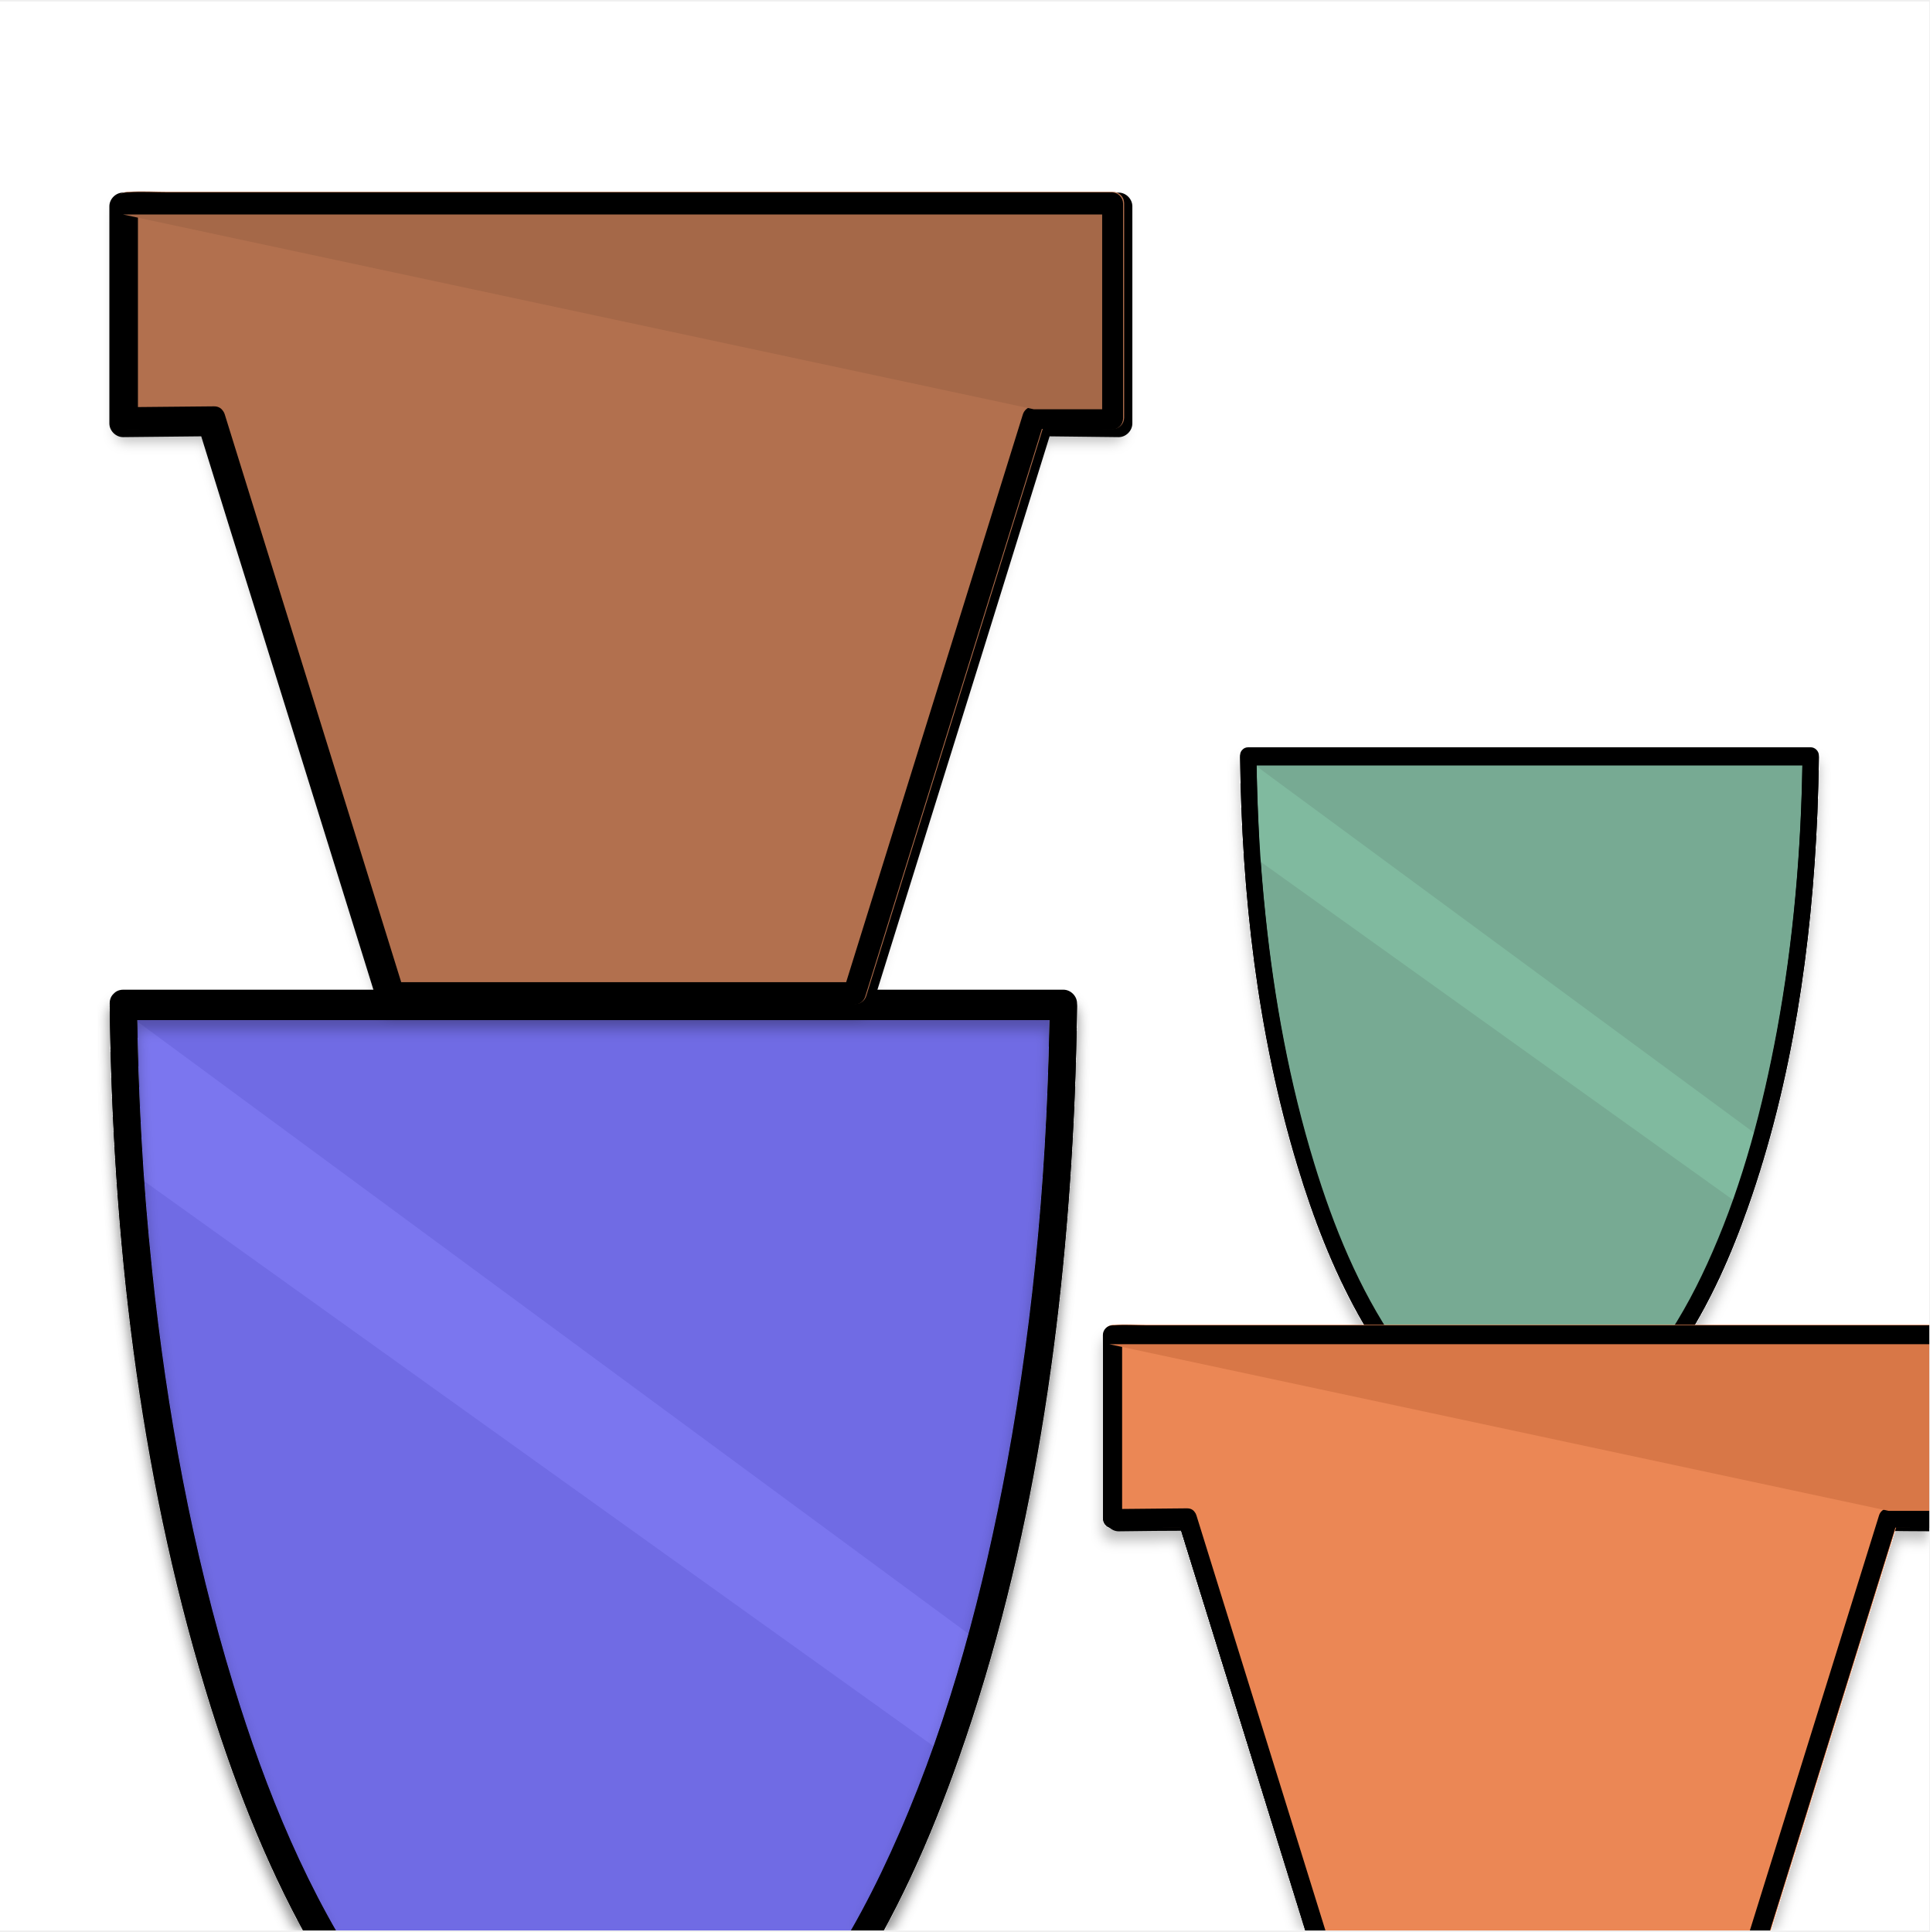
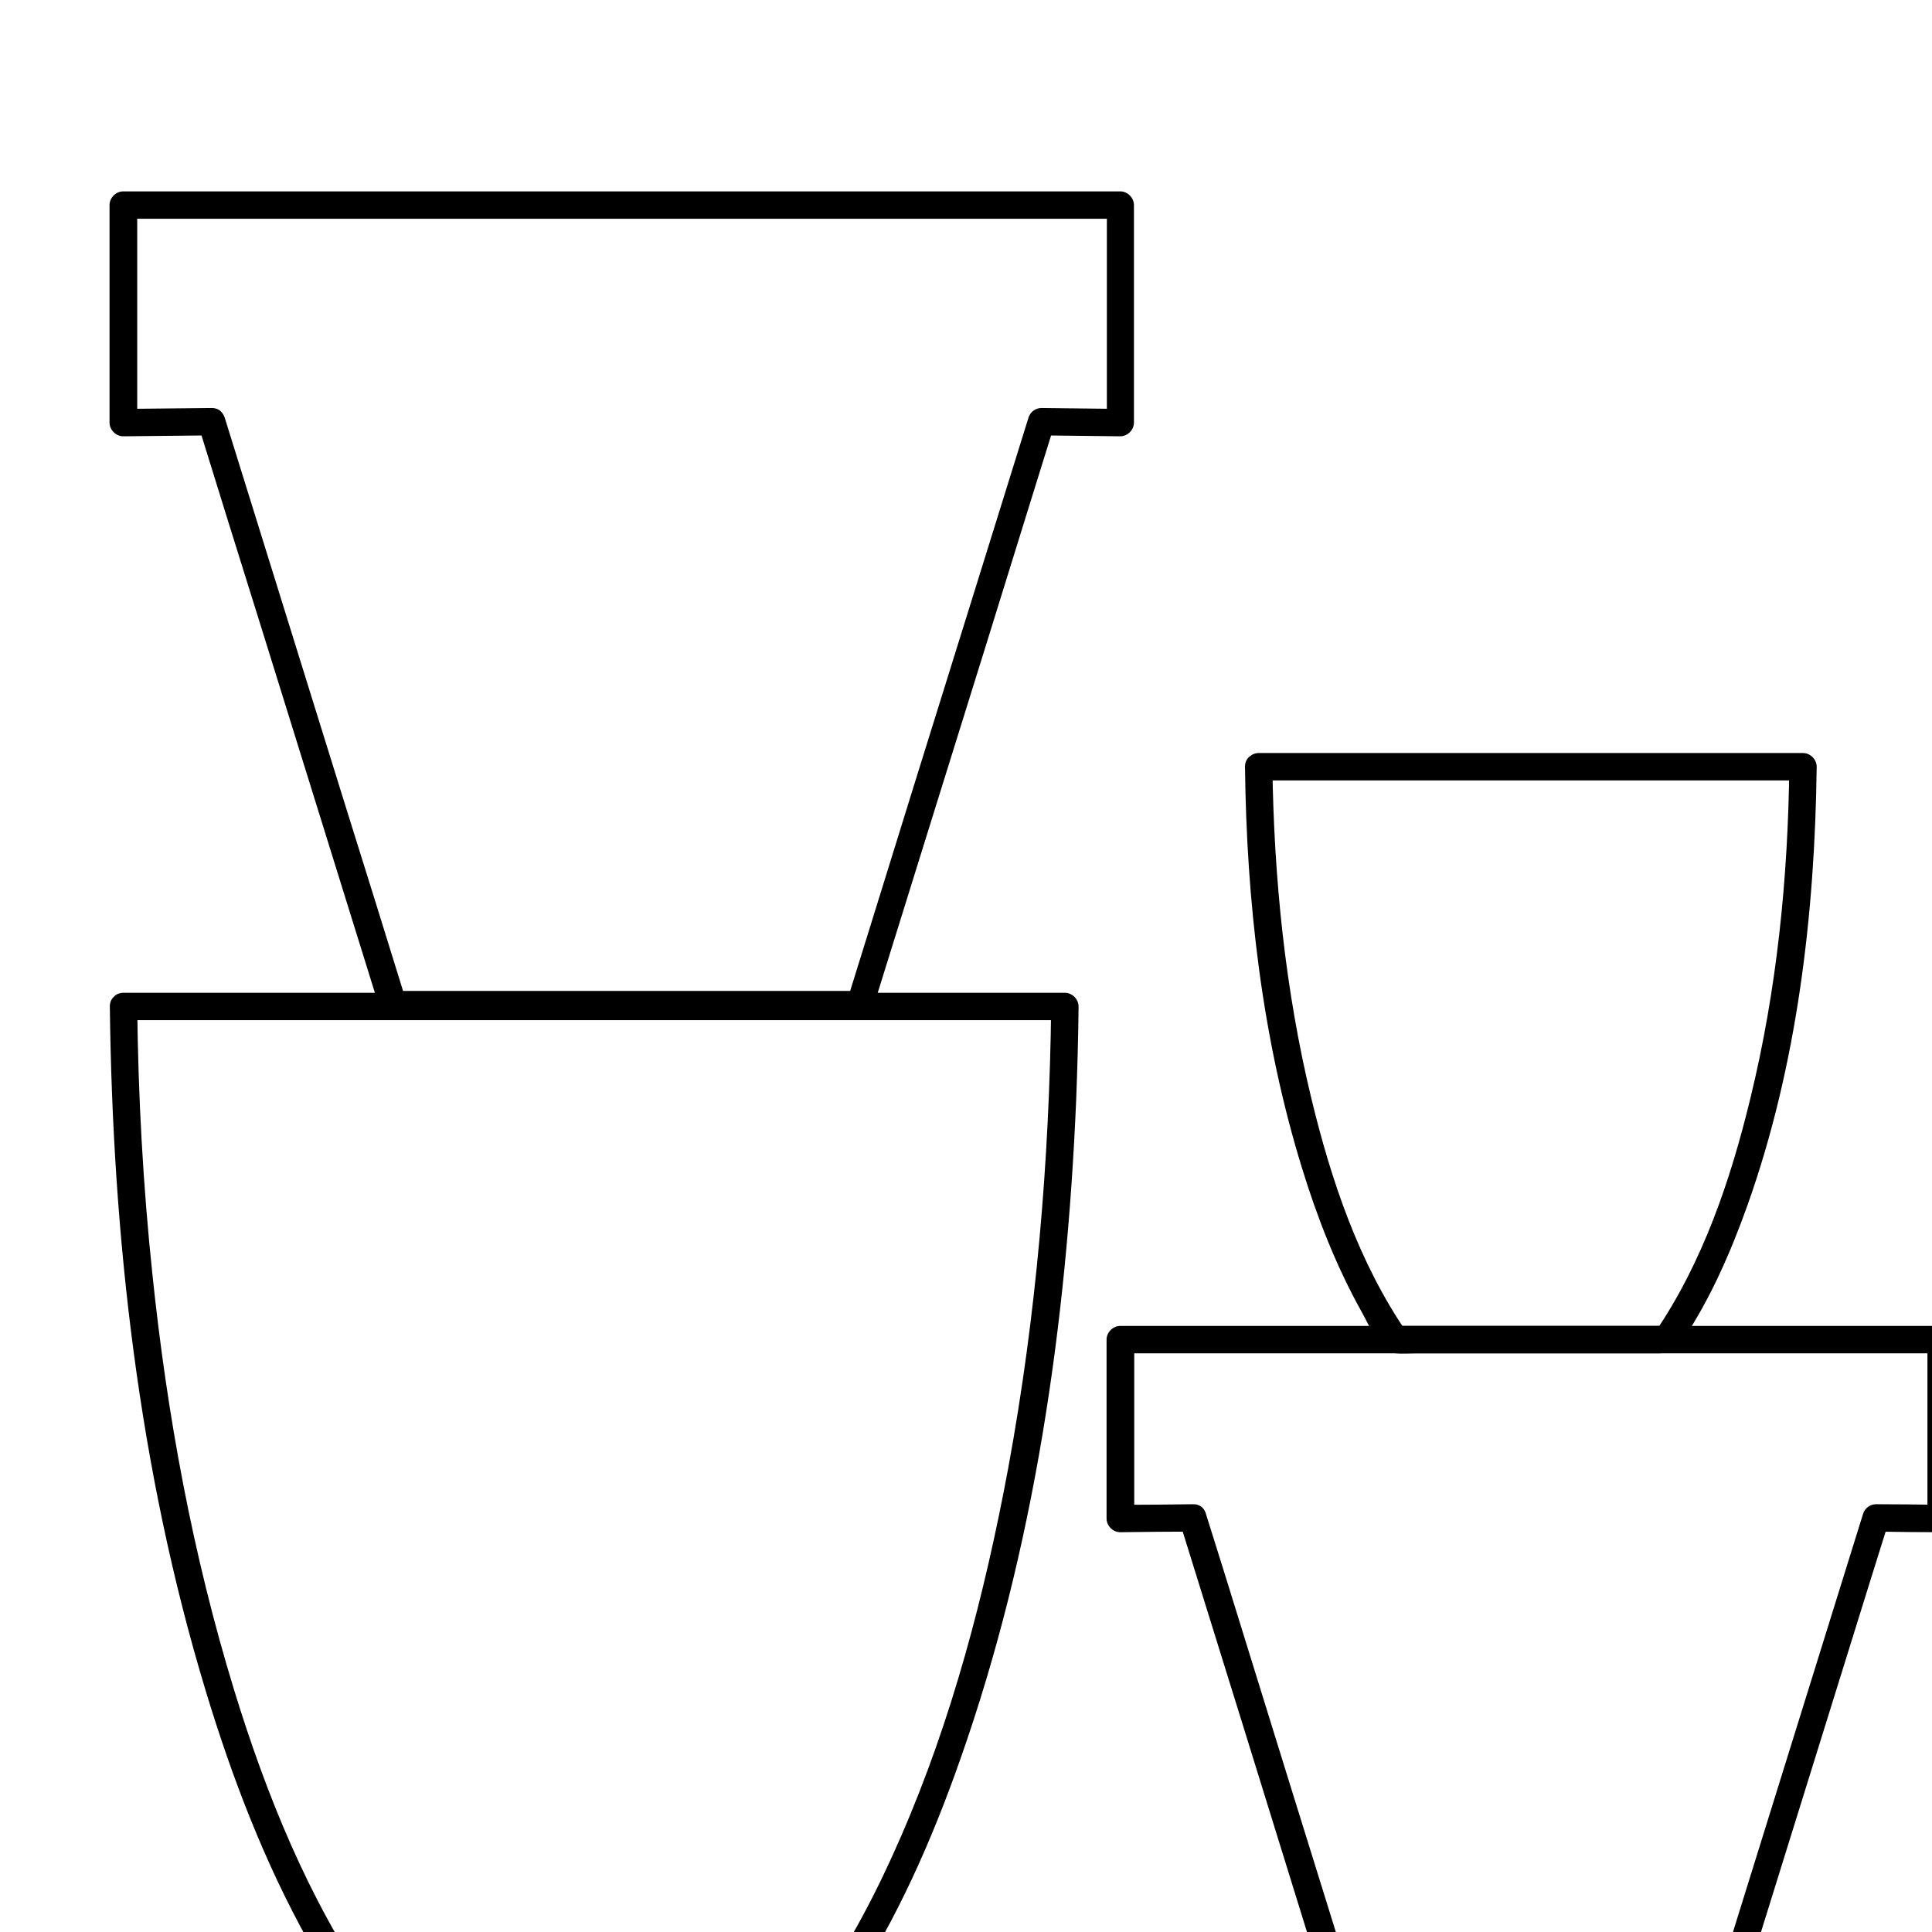
- <svg xmlns="http://www.w3.org/2000/svg" width="635" height="636" viewBox="0 0 635 636" fill="none">
-   <g clip-path="url(#clip0_1_450)">
-     <path d="M637.3 -2.5H-2V636.8H637.3V-2.5Z" fill="white" />
-     <mask id="mask0_1_450" style="mask-type:luminance" maskUnits="userSpaceOnUse" x="0" y="1" width="635" height="636">
-       <path d="M635 1.5H0V636.5H635V1.5Z" fill="white" />
-     </mask>
-     <g mask="url(#mask0_1_450)">
-       <path d="M409.2 252.5C409.7 296.8 414.8 341.8 427.9 384.3C432.9 400.6 439.2 416.7 447.5 431.6C449.9 435.8 453.4 444.7 458.7 445.3C460.9 445.5 463.3 445.3 465.5 445.3C488.4 445.3 511.3 445.3 534.2 445.3C537.9 445.3 541.7 445.3 545.4 445.3C549.1 445.3 550.9 444.2 553.2 440.8C562.3 427.1 568.9 411.9 574.4 396.5C590.7 350.6 596.5 301 597.1 252.5C597.1 250.1 595 248 592.6 248C572.4 248 552.3 248 532.1 248C500 248 467.9 248 435.8 248C428.5 248 421.1 248 413.8 248C408 248 408 257 413.8 257C434 257 454.1 257 474.3 257C506.4 257 538.5 257 570.6 257C577.9 257 585.3 257 592.6 257C591.1 255.5 589.6 254 588.1 252.5C587.7 289.1 584 325.9 575.3 361.5C568.8 388.4 559.6 415.5 543.9 438.5C545.2 437.8 546.5 437 547.8 436.3C521.7 436.3 495.7 436.3 469.6 436.3C465.9 436.3 462.2 436.3 458.5 436.3C459.8 437 461.1 437.8 462.4 438.5C446.6 415.5 437.5 388.4 431 361.5C422.4 325.9 418.7 289.1 418.2 252.5C418.2 246.7 409.2 246.7 409.2 252.5Z" fill="black" />
-     </g>
-     <mask id="mask1_1_450" style="mask-type:luminance" maskUnits="userSpaceOnUse" x="0" y="1" width="635" height="636">
-       <path d="M635 1.5H0V636.5H635V1.5Z" fill="white" />
-     </mask>
-     <g mask="url(#mask1_1_450)">
-       <path d="M392.2 494.9C384.2 495 376.3 495.1 368.3 495.1C369.8 496.6 371.3 498.1 372.8 499.6C372.8 480 372.8 460.4 372.8 440.8C371.3 442.3 369.8 443.8 368.3 445.3C398.7 445.3 429 445.3 459.4 445.3C507.8 445.3 556.2 445.3 604.6 445.3C615.7 445.3 626.8 445.3 638 445.3C636.5 443.8 635 442.3 633.5 440.8C633.5 460.4 633.5 480 633.5 499.6C635 498.1 636.5 496.6 638 495.1C630.9 495 623.7 494.9 616.6 494.9C614.6 494.9 612.8 496.3 612.3 498.2C598 544.2 583.7 590.1 569.4 636.1C567.3 642.7 565.3 649.3 563.2 655.9C564.6 654.8 566.1 653.7 567.5 652.6C530.6 652.6 493.8 652.6 456.9 652.6C451.6 652.6 446.4 652.6 441.1 652.6C442.5 653.7 444 654.8 445.4 655.9C431.1 609.9 416.8 564 402.6 518C400.5 511.4 398.5 504.8 396.4 498.2C394.7 492.7 386 495 387.7 500.6C402 546.6 416.3 592.5 430.5 638.5C432.6 645.1 434.6 651.7 436.7 658.3C437.3 660.2 439 661.6 441 661.6C477.9 661.6 514.7 661.6 551.6 661.6C556.9 661.6 562.1 661.6 567.4 661.6C569.4 661.6 571.1 660.2 571.7 658.3C586 612.3 600.3 566.4 614.6 520.4C616.7 513.8 618.7 507.2 620.8 500.6C619.4 501.7 617.9 502.8 616.5 503.9C623.6 504 630.8 504.1 637.9 504.1C640.3 504.1 642.4 502 642.4 499.6C642.4 480 642.4 460.4 642.4 440.8C642.4 438.4 640.3 436.3 637.9 436.3C607.5 436.3 577.2 436.3 546.8 436.3C498.4 436.3 450 436.3 401.6 436.3C390.5 436.3 379.4 436.3 368.2 436.3C365.8 436.3 363.7 438.4 363.7 440.8C363.7 460.4 363.7 480 363.7 499.6C363.7 502 365.8 504.1 368.2 504.1C376.2 504 384.1 503.9 392.1 503.9C398 503.9 398 494.9 392.2 494.9Z" fill="black" />
-     </g>
-     <mask id="mask2_1_450" style="mask-type:luminance" maskUnits="userSpaceOnUse" x="0" y="1" width="635" height="636">
-       <path d="M635 1.5H0V636.5H635V1.5Z" fill="white" />
-     </mask>
-     <g mask="url(#mask2_1_450)">
-       <path d="M69.6 134.6C59.9 134.7 50.2 134.8 40.6 134.9C42.1 136.4 43.6 137.9 45.1 139.4C45.1 115.6 45.1 91.8 45.1 67.9C43.6 69.4 42.1 70.9 40.6 72.4C77.5 72.4 114.5 72.4 151.4 72.4C210.2 72.4 269.1 72.4 327.9 72.4C341.4 72.4 354.9 72.4 368.3 72.4C366.8 70.9 365.3 69.4 363.8 67.9C363.8 91.7 363.8 115.5 363.8 139.4C365.3 137.9 366.8 136.4 368.3 134.9C359.6 134.8 351 134.7 342.3 134.6C340.3 134.6 338.5 136 338 137.9C331.3 159.5 324.5 181.2 317.8 202.8C307.1 237.1 296.4 271.4 285.8 305.7C283.3 313.6 280.9 321.6 278.4 329.5C279.8 328.4 281.3 327.3 282.7 326.2C237.9 326.2 193.1 326.2 148.3 326.2C141.9 326.2 135.5 326.2 129.2 326.2C130.6 327.3 132.1 328.4 133.5 329.5C126.8 307.9 120.1 286.2 113.3 264.6C102.6 230.3 92 196 81.3 161.7C78.8 153.8 76.4 145.8 73.9 137.9C72.2 132.4 63.5 134.7 65.2 140.3C71.9 161.9 78.6 183.6 85.4 205.2C96.1 239.5 106.7 273.8 117.4 308.1C119.9 316 122.3 324 124.8 331.9C125.4 333.8 127.1 335.2 129.1 335.2C173.9 335.2 218.7 335.2 263.5 335.2C269.9 335.2 276.3 335.2 282.6 335.2C284.6 335.2 286.3 333.8 286.9 331.9C293.6 310.3 300.4 288.6 307.1 267C317.8 232.7 328.5 198.4 339.1 164.1C341.6 156.2 344 148.2 346.5 140.3C345.1 141.4 343.6 142.5 342.2 143.6C350.9 143.7 359.5 143.8 368.2 143.9C370.6 143.9 372.7 141.8 372.7 139.4C372.7 115.6 372.7 91.8 372.7 67.9C372.7 65.5 370.6 63.4 368.2 63.4C331.3 63.4 294.3 63.4 257.4 63.4C198.6 63.4 139.7 63.4 80.9 63.4C67.4 63.4 53.9 63.4 40.5 63.4C38.1 63.4 36 65.5 36 67.9C36 91.7 36 115.5 36 139.4C36 141.8 38.1 143.9 40.5 143.9C50.2 143.8 59.9 143.7 69.5 143.6C75.4 143.6 75.4 134.6 69.6 134.6Z" fill="black" />
-     </g>
-     <mask id="mask3_1_450" style="mask-type:luminance" maskUnits="userSpaceOnUse" x="0" y="1" width="635" height="636">
-       <path d="M635 1.5H0V636.5H635V1.5Z" fill="white" />
-     </mask>
-     <g mask="url(#mask3_1_450)">
-       <g filter="url(#filter0_d_1_450)">
-         <path d="M36.1 331.3C37 407 45.6 483.6 67.6 556.2C76.2 584.6 86.9 612.6 101.4 638.6C104.5 644.1 107.7 649.5 111.2 654.8C113.2 657.9 114.7 661.3 118.7 661.6C122.7 661.9 126.9 661.6 130.9 661.6C170.2 661.6 209.5 661.6 248.8 661.6C255.2 661.6 261.6 661.6 267.9 661.6C269.3 661.6 270.7 661.7 272 661.6C275.9 661.2 277.4 657.9 279.4 654.8C294.8 631.3 306.3 605.3 315.6 578.8C340 509.6 350.6 435.4 353.7 362.3C354.1 352 354.4 341.6 354.5 331.3C354.5 328.9 352.4 326.8 350 326.8C315 326.8 279.9 326.8 244.9 326.8C189.5 326.8 134.1 326.8 78.7 326.8C66 326.8 53.3 326.8 40.6 326.8C34.8 326.8 34.8 335.8 40.6 335.8C42.119 335.8 43.638 335.8 45.158 335.8C78.647 335.8 112.219 335.8 145.7 335.8C201.1 335.8 256.5 335.8 311.9 335.8C323.079 335.8 334.258 335.8 345.437 335.8C346.958 335.8 348.479 335.8 350 335.8C348.5 334.3 347 332.8 345.5 331.3C345.482 332.8 345.461 334.3 345.437 335.8C344.642 385.099 340.328 434.376 331.4 482.9C323.7 524.3 312.9 565.7 296 604.4C288.754 621.086 280.325 637.408 270.108 652.5C269.61 653.236 269.107 653.97 268.6 654.7C269.9 654 271.2 653.2 272.5 652.5C271.703 652.5 270.906 652.5 270.108 652.5C225.806 652.5 181.503 652.5 137.2 652.5C131.604 652.5 126.084 652.5 120.507 652.5C119.706 652.5 118.904 652.5 118.1 652.5C119.4 653.2 120.7 654 122 654.7C121.498 653.969 121 653.236 120.507 652.5C100.725 623.029 87.242 589.557 76.9 555.8C63.3 511.4 54.9 465.5 50.1 419.4C47.162 391.628 45.571 363.676 45.158 335.8C45.135 334.266 45.116 332.733 45.1 331.2C45.1 325.5 36.1 325.5 36.1 331.3Z" fill="black" />
-         <path d="M145.7 335.8H45.158C45.571 363.676 47.162 391.628 50.1 419.4C54.9 465.5 63.3 511.4 76.9 555.8C87.242 589.557 100.725 623.029 120.507 652.5H137.2H270.108C280.325 637.408 288.754 621.086 296 604.4C312.9 565.7 323.7 524.3 331.4 482.9C340.328 434.376 344.642 385.099 345.437 335.8H311.9H145.7Z" fill="#706BE4" />
-       </g>
-       <path d="M45.5 336.5L319 538L313 558L307.5 575L47 388.5L45.5 336.5Z" fill="#7B76EF" />
-       <g filter="url(#filter1_d_1_450)">
-         <path d="M36.1 330.3C37 406 45.6 482.6 67.6 555.2C76.2 583.6 86.9 611.6 101.4 637.6C104.5 643.1 107.7 648.5 111.2 653.8C113.2 656.9 114.7 660.3 118.7 660.6C122.7 660.9 126.9 660.6 130.9 660.6C170.2 660.6 209.5 660.6 248.8 660.6C255.2 660.6 261.6 660.6 267.9 660.6C269.3 660.6 270.7 660.7 272 660.6C275.9 660.2 277.4 656.9 279.4 653.8C294.8 630.3 306.3 604.3 315.6 577.8C340 508.6 350.6 434.4 353.7 361.3C354.1 351 354.4 340.6 354.5 330.3C354.5 327.9 352.4 325.8 350 325.8C315 325.8 279.9 325.8 244.9 325.8C189.5 325.8 134.1 325.8 78.7 325.8C66 325.8 53.3 325.8 40.6 325.8C34.8 325.8 34.8 334.8 40.6 334.8C75.6 334.8 110.7 334.8 145.7 334.8C201.1 334.8 256.5 334.8 311.9 334.8C324.6 334.8 337.3 334.8 350 334.8C348.5 333.3 347 331.8 345.5 330.3C344.9 381.1 340.6 431.9 331.4 481.9C323.7 523.3 312.9 564.7 296 603.4C288.4 620.9 279.5 638 268.6 653.7C269.9 653 271.2 652.2 272.5 651.5C227.4 651.5 182.3 651.5 137.2 651.5C130.8 651.5 124.5 651.5 118.1 651.5C119.4 652.2 120.7 653 122 653.7C101.4 623.7 87.5 589.4 76.9 554.8C63.3 510.4 54.9 464.5 50.1 418.4C47 389.1 45.4 359.6 45.1 330.2C45.1 324.5 36.1 324.5 36.1 330.3Z" fill="black" />
+ <svg xmlns="http://www.w3.org/2000/svg" xmlns:xlink="http://www.w3.org/1999/xlink" version="1.1" id="Layer_1" x="0px" y="0px" viewBox="0 0 635 635" style="enable-background:new 0 0 635 635;" xml:space="preserve">
+   <style type="text/css">
+ 	.st0{fill:#FFFFFF;}
+ 	.st1{clip-path:url(#SVGID_2_);}
+ 	.st2{clip-path:url(#SVGID_4_);}
+ 	.st3{clip-path:url(#SVGID_6_);}
+ 	.st4{clip-path:url(#SVGID_8_);}
+ </style>
+   <rect x="-2" y="-3" class="st0" width="639.3" height="639.3" />
+   <g>
+     <g>
+       <defs>
+         <rect id="SVGID_1_" x="0" y="1" width="635" height="635" />
+       </defs>
+       <clipPath id="SVGID_2_">
+         <use xlink:href="#SVGID_1_" style="overflow:visible;" />
+       </clipPath>
+       <g class="st1">
+         <g>
+           <g>
+             <path d="M409.2,252c0.5,44.3,5.6,89.3,18.7,131.8c5,16.3,11.3,32.4,19.6,47.3c2.4,4.2,5.9,13.1,11.2,13.7c2.2,0.2,4.6,0,6.8,0       c22.9,0,45.8,0,68.7,0c3.7,0,7.5,0,11.2,0s5.5-1.1,7.8-4.5c9.1-13.7,15.7-28.9,21.2-44.3c16.3-45.9,22.1-95.5,22.7-144       c0-2.4-2.1-4.5-4.5-4.5c-20.2,0-40.3,0-60.5,0c-32.1,0-64.2,0-96.3,0c-7.3,0-14.7,0-22,0c-5.8,0-5.8,9,0,9       c20.2,0,40.3,0,60.5,0c32.1,0,64.2,0,96.3,0c7.3,0,14.7,0,22,0c-1.5-1.5-3-3-4.5-4.5c-0.4,36.6-4.1,73.4-12.8,109       c-6.5,26.9-15.7,54-31.4,77c1.3-0.7,2.6-1.5,3.9-2.2c-26.1,0-52.1,0-78.2,0c-3.7,0-7.4,0-11.1,0c1.3,0.7,2.6,1.5,3.9,2.2       c-15.8-23-24.9-50.1-31.4-77c-8.6-35.6-12.3-72.4-12.8-109C418.2,246.2,409.2,246.2,409.2,252z" />
+           </g>
+         </g>
      </g>
    </g>
-     <g filter="url(#filter2_d_1_450)">
-       <path d="M70.764 133.565L42.045 133.836L45.745 137.536L336.792 147.887L340.557 133.565L42.045 70.528H353.071C357.026 70.528 361.803 71.259 365.716 70.528C365.908 70.511 366.1 70.511 366.292 70.528L362.592 66.828V137.536L366.292 133.836L340.557 133.565C339.751 133.578 337.631 133.125 336.989 133.613C336.347 134.101 337.217 135.504 336.989 136.278H158.862L209.838 298.348L278.005 325.842L281.574 323.121H129.682L133.242 325.842H278.005L81.65 159.809L164.617 323.121L305.162 138.235C303.748 133.705 65.773 133.647 67.196 138.21L87.183 202.563L118.788 304.235L126.114 327.799C126.342 328.572 126.811 329.253 127.453 329.741C128.095 330.229 128.876 330.499 129.682 330.512H281.574C282.38 330.499 283.161 330.229 283.803 329.741C284.445 329.253 284.914 328.572 285.142 327.799L305.162 263.471L336.792 161.799L344.126 138.235L340.566 140.965L366.3 141.236C367.277 141.221 368.209 140.826 368.9 140.136C369.591 139.445 369.985 138.513 370 137.536V66.828C369.985 65.851 369.591 64.919 368.9 64.228C368.209 63.537 367.277 63.143 366.3 63.128H55.266C51.089 63.128 46.789 62.84 42.621 63.128C42.431 63.128 42.234 63.128 42.045 63.128C41.068 63.143 40.136 63.537 39.445 64.228C38.755 64.919 38.36 65.851 38.345 66.828V137.536C38.36 138.513 38.755 139.445 39.445 140.136C40.136 140.826 41.068 141.221 42.045 141.236L70.764 140.965C75.516 140.899 75.533 133.499 70.764 133.565Z" fill="#B2704E" />
-       <path d="M70.419 133.767L41.7 134.038L45.4 137.738V67.03L41.7 70.73H352.726C356.681 70.73 361.458 71.461 365.371 70.73C365.563 70.713 365.755 70.713 365.947 70.73L362.247 67.03V137.738L365.947 134.038L340.212 133.767C339.406 133.779 338.625 134.05 337.983 134.538C337.341 135.026 336.872 135.706 336.644 136.48L316.632 200.808L284.994 302.48L277.66 326.044L281.228 323.322H129.337L132.897 326.044L112.91 261.716L81.305 160.011L73.987 136.447C72.573 131.917 65.428 133.849 66.851 138.412L86.838 202.765L118.443 304.437L125.769 328.001C125.997 328.774 126.466 329.455 127.108 329.943C127.75 330.431 128.531 330.701 129.337 330.714H281.228C282.035 330.701 282.816 330.431 283.458 329.943C284.1 329.455 284.569 328.774 284.797 328.001L304.817 263.673L336.447 162.001L343.78 138.437L340.22 141.166L365.955 141.438C366.932 141.423 367.864 141.028 368.555 140.338C369.245 139.647 369.64 138.715 369.655 137.738V67.03C369.64 66.053 369.245 65.121 368.555 64.43C367.864 63.739 366.932 63.345 365.955 63.33H54.921C50.744 63.33 46.444 63.042 42.275 63.33C42.086 63.33 41.889 63.33 41.7 63.33C40.723 63.345 39.791 63.739 39.1 64.43C38.409 65.121 38.015 66.053 38 67.03V137.738C38.015 138.715 38.409 139.647 39.1 140.338C39.791 141.028 40.723 141.423 41.7 141.438L70.419 141.166C75.171 141.101 75.188 133.701 70.419 133.767Z" fill="black" />
-       <path d="M362.765 134.732V70.602H40.467L340.279 134.732H362.765Z" fill="#A56848" />
+     <g>
+       <defs>
+         <rect id="SVGID_3_" x="0" y="1" width="635" height="635" />
+       </defs>
+       <clipPath id="SVGID_4_">
+         <use xlink:href="#SVGID_3_" style="overflow:visible;" />
+       </clipPath>
+       <g class="st2">
+         <g>
+           <path d="M392.2,494.4c-8,0.1-15.9,0.2-23.9,0.2c1.5,1.5,3,3,4.5,4.5c0-19.6,0-39.2,0-58.8c-1.5,1.5-3,3-4.5,4.5      c30.4,0,60.7,0,91.1,0c48.4,0,96.8,0,145.2,0c11.1,0,22.2,0,33.4,0c-1.5-1.5-3-3-4.5-4.5c0,19.6,0,39.2,0,58.8      c1.5-1.5,3-3,4.5-4.5c-7.1-0.1-14.3-0.2-21.4-0.2c-2,0-3.8,1.4-4.3,3.3c-14.3,46-28.6,91.9-42.9,137.9      c-2.1,6.6-4.1,13.2-6.2,19.8c1.4-1.1,2.9-2.2,4.3-3.3c-36.9,0-73.7,0-110.6,0c-5.3,0-10.5,0-15.8,0c1.4,1.1,2.9,2.2,4.3,3.3      c-14.3-46-28.6-91.9-42.8-137.9c-2.1-6.6-4.1-13.2-6.2-19.8c-1.7-5.5-10.4-3.2-8.7,2.4c14.3,46,28.6,91.9,42.8,137.9      c2.1,6.6,4.1,13.2,6.2,19.8c0.6,1.9,2.3,3.3,4.3,3.3c36.9,0,73.7,0,110.6,0c5.3,0,10.5,0,15.8,0c2,0,3.7-1.4,4.3-3.3      c14.3-46,28.6-91.9,42.9-137.9c2.1-6.6,4.1-13.2,6.2-19.8c-1.4,1.1-2.9,2.2-4.3,3.3c7.1,0.1,14.3,0.2,21.4,0.2      c2.4,0,4.5-2.1,4.5-4.5c0-19.6,0-39.2,0-58.8c0-2.4-2.1-4.5-4.5-4.5c-30.4,0-60.7,0-91.1,0c-48.4,0-96.8,0-145.2,0      c-11.1,0-22.2,0-33.4,0c-2.4,0-4.5,2.1-4.5,4.5c0,19.6,0,39.2,0,58.8c0,2.4,2.1,4.5,4.5,4.5c8-0.1,15.9-0.2,23.9-0.2      C398,503.4,398,494.4,392.2,494.4z" />
+         </g>
+       </g>
    </g>
-     <g filter="url(#filter3_d_1_450)">
-       <path d="M408.157 249.291C408.695 294.585 413.841 340.417 427.004 383.856C432.15 400.849 438.552 417.602 447.228 433.159C449.083 436.449 450.997 439.68 453.091 442.852C454.288 444.706 455.186 446.741 457.579 446.92C459.972 447.1 462.485 446.92 464.879 446.92C488.393 446.92 511.908 446.92 535.422 446.92C539.251 446.92 543.081 446.92 546.85 446.92C547.688 446.92 548.526 446.98 549.303 446.92C551.637 446.681 552.534 444.706 553.731 442.852C562.945 428.791 569.826 413.234 575.391 397.378C589.99 355.974 596.332 311.577 598.187 267.839C598.427 261.676 598.606 255.454 598.666 249.291C598.666 247.855 597.409 246.598 595.973 246.598C575.032 246.598 554.03 246.598 533.089 246.598C499.941 246.598 466.793 246.598 433.646 246.598C426.047 246.598 418.448 246.598 410.849 246.598C407.379 246.598 407.379 251.983 410.849 251.983C411.758 251.983 412.667 251.983 413.576 251.983C433.614 251.983 453.701 251.983 473.734 251.983C506.882 251.983 540.029 251.983 573.177 251.983C579.866 251.983 586.554 251.983 593.243 251.983C594.153 251.983 595.063 251.983 595.973 251.983C595.076 251.086 594.178 250.188 593.281 249.291C593.27 250.188 593.258 251.086 593.243 251.983C592.767 281.481 590.186 310.965 584.844 339.998C580.237 364.769 573.775 389.54 563.663 412.696C559.328 422.679 554.285 432.445 548.171 441.475C547.873 441.916 547.572 442.355 547.269 442.792C548.047 442.373 548.825 441.894 549.603 441.475C549.126 441.475 548.648 441.475 548.171 441.475C521.664 441.475 495.156 441.475 468.648 441.475C465.3 441.475 461.997 441.475 458.66 441.475C458.181 441.475 457.701 441.475 457.22 441.475C457.998 441.894 458.776 442.373 459.553 442.792C459.253 442.354 458.955 441.916 458.66 441.475C446.824 423.842 438.756 403.815 432.569 383.617C424.431 357.051 419.405 329.587 416.533 302.004C414.775 285.387 413.823 268.662 413.576 251.983C413.562 251.066 413.551 250.148 413.542 249.231C413.542 245.821 408.157 245.82 408.157 249.291Z" fill="black" />
-       <path d="M473.734 251.983H413.576C413.823 268.662 414.775 285.387 416.533 302.004C419.405 329.587 424.431 357.051 432.569 383.617C438.756 403.815 446.824 423.842 458.66 441.475H468.648H548.171C554.285 432.445 559.328 422.679 563.663 412.696C573.775 389.54 580.237 364.769 584.844 339.998C590.186 310.965 592.767 281.481 593.243 251.983H573.177H473.734Z" fill="#77AA93" />
-       <path d="M413.781 252.402L577.425 372.966L573.835 384.933L570.544 395.105L414.678 283.515L413.781 252.402Z" fill="#80BA9F" />
-       <path d="M408.157 248.692C408.695 293.986 413.841 339.819 427.004 383.258C432.15 400.25 438.552 417.004 447.228 432.56C449.083 435.851 450.997 439.082 453.091 442.253C454.288 444.108 455.186 446.142 457.579 446.322C459.972 446.501 462.485 446.322 464.879 446.322C488.393 446.322 511.908 446.322 535.422 446.322C539.251 446.322 543.081 446.322 546.85 446.322C547.688 446.322 548.526 446.382 549.303 446.322C551.637 446.083 552.534 444.108 553.731 442.253C562.945 428.192 569.826 412.636 575.391 396.78C589.99 355.375 596.332 310.979 598.187 267.241C598.427 261.078 598.606 254.855 598.666 248.692C598.666 247.256 597.409 246 595.973 246C575.032 246 554.03 246 533.089 246C499.941 246 466.793 246 433.646 246C426.047 246 418.448 246 410.849 246C407.379 246 407.379 251.385 410.849 251.385C431.791 251.385 452.792 251.385 473.734 251.385C506.882 251.385 540.029 251.385 573.177 251.385C580.776 251.385 588.375 251.385 595.973 251.385C595.076 250.487 594.178 249.59 593.281 248.692C592.922 279.088 590.349 309.483 584.844 339.4C580.237 364.171 573.775 388.942 563.663 412.097C559.116 422.568 553.791 432.8 547.269 442.193C548.047 441.775 548.825 441.296 549.603 440.877C522.618 440.877 495.633 440.877 468.648 440.877C464.819 440.877 461.049 440.877 457.22 440.877C457.998 441.296 458.776 441.775 459.553 442.193C447.228 424.243 438.911 403.721 432.569 383.018C424.431 356.452 419.405 328.989 416.533 301.406C414.678 283.874 413.721 266.224 413.542 248.633C413.542 245.222 408.157 245.222 408.157 248.692Z" fill="black" />
+     <g>
+       <defs>
+         <rect id="SVGID_5_" x="0" y="1" width="635" height="635" />
+       </defs>
+       <clipPath id="SVGID_6_">
+         <use xlink:href="#SVGID_5_" style="overflow:visible;" />
+       </clipPath>
+       <g class="st3">
+         <g>
+           <path d="M69.6,134.1c-9.7,0.1-19.4,0.2-29,0.3c1.5,1.5,3,3,4.5,4.5c0-23.8,0-47.6,0-71.5c-1.5,1.5-3,3-4.5,4.5      c36.9,0,73.9,0,110.8,0c58.8,0,117.7,0,176.5,0c13.5,0,27,0,40.4,0c-1.5-1.5-3-3-4.5-4.5c0,23.8,0,47.6,0,71.5      c1.5-1.5,3-3,4.5-4.5c-8.7-0.1-17.3-0.2-26-0.3c-2,0-3.8,1.4-4.3,3.3c-6.7,21.6-13.5,43.3-20.2,64.9      c-10.7,34.3-21.4,68.6-32,102.9c-2.5,7.9-4.9,15.9-7.4,23.8c1.4-1.1,2.9-2.2,4.3-3.3c-44.8,0-89.6,0-134.4,0      c-6.4,0-12.8,0-19.1,0c1.4,1.1,2.9,2.2,4.3,3.3c-6.7-21.6-13.4-43.3-20.2-64.9c-10.7-34.3-21.3-68.6-32-102.9      c-2.5-7.9-4.9-15.9-7.4-23.8c-1.7-5.5-10.4-3.2-8.7,2.4c6.7,21.6,13.4,43.3,20.2,64.9c10.7,34.3,21.3,68.6,32,102.9      c2.5,7.9,4.9,15.9,7.4,23.8c0.6,1.9,2.3,3.3,4.3,3.3c44.8,0,89.6,0,134.4,0c6.4,0,12.8,0,19.1,0c2,0,3.7-1.4,4.3-3.3      c6.7-21.6,13.5-43.3,20.2-64.9c10.7-34.3,21.4-68.6,32-102.9c2.5-7.9,4.9-15.9,7.4-23.8c-1.4,1.1-2.9,2.2-4.3,3.3      c8.7,0.1,17.3,0.2,26,0.3c2.4,0,4.5-2.1,4.5-4.5c0-23.8,0-47.6,0-71.5c0-2.4-2.1-4.5-4.5-4.5c-36.9,0-73.9,0-110.8,0      c-58.8,0-117.7,0-176.5,0c-13.5,0-27,0-40.4,0c-2.4,0-4.5,2.1-4.5,4.5c0,23.8,0,47.6,0,71.5c0,2.4,2.1,4.5,4.5,4.5      c9.7-0.1,19.4-0.2,29-0.3C75.4,143.1,75.4,134.1,69.6,134.1z" />
+         </g>
+       </g>
    </g>
-     <g filter="url(#filter4_d_1_450)">
-       <path d="M391.027 496.363L366.46 496.595L369.625 499.76L618.593 508.614L621.814 496.363L366.46 442.439H632.519C635.902 442.439 639.988 443.065 643.336 442.439C643.499 442.425 643.664 442.425 643.828 442.439L640.663 439.274V499.76L643.828 496.595L621.814 496.363C621.124 496.374 619.311 495.986 618.762 496.404C618.213 496.821 618.957 498.022 618.762 498.684H466.388L509.994 637.322L568.306 660.841L571.358 658.513H441.427L444.472 660.841H568.306L400.339 518.813L471.311 658.513L591.536 500.358C590.327 496.482 386.758 496.433 387.975 500.336L405.072 555.385L432.108 642.358L438.375 662.515C438.569 663.176 438.971 663.759 439.52 664.176C440.069 664.594 440.737 664.825 441.427 664.836H571.358C572.048 664.825 572.716 664.594 573.265 664.176C573.814 663.759 574.216 663.176 574.41 662.515L591.536 607.487L618.593 520.515L624.866 500.358L621.821 502.693L643.835 502.925C644.67 502.912 645.468 502.574 646.059 501.984C646.65 501.393 646.987 500.595 647 499.76V439.274C646.987 438.439 646.65 437.641 646.059 437.05C645.468 436.46 644.67 436.122 643.835 436.109H377.77C374.197 436.109 370.518 435.863 366.953 436.109C366.791 436.109 366.622 436.109 366.46 436.109C365.625 436.122 364.827 436.46 364.236 437.05C363.646 437.641 363.308 438.439 363.295 439.274V499.76C363.308 500.595 363.646 501.393 364.236 501.984C364.827 502.574 365.625 502.912 366.46 502.925L391.027 502.693C395.092 502.636 395.106 496.306 391.027 496.363Z" fill="#EB8755" />
-       <path d="M390.732 496.535L366.165 496.768L369.33 499.932V439.447L366.165 442.612H632.223C635.606 442.612 639.693 443.238 643.04 442.612C643.204 442.598 643.369 442.598 643.533 442.612L640.368 439.447V499.932L643.533 496.768L621.519 496.535C620.829 496.546 620.161 496.777 619.612 497.195C619.063 497.612 618.661 498.195 618.466 498.856L601.348 553.884L574.284 640.856L568.01 661.013L571.063 658.686H441.132L444.177 661.013L427.079 605.986L400.044 518.985L393.784 498.828C392.575 494.953 386.463 496.606 387.679 500.509L404.777 555.558L431.813 642.53L438.079 662.687C438.274 663.349 438.675 663.931 439.225 664.349C439.774 664.766 440.442 664.997 441.132 665.008H571.063C571.753 664.997 572.421 664.766 572.97 664.349C573.519 663.931 573.92 663.349 574.115 662.687L591.241 607.66L618.298 520.687L624.571 500.53L621.526 502.865L643.54 503.097C644.375 503.085 645.173 502.747 645.764 502.156C646.354 501.566 646.692 500.768 646.705 499.932V439.447C646.692 438.612 646.354 437.814 645.764 437.223C645.173 436.632 644.375 436.295 643.54 436.282H377.474C373.901 436.282 370.223 436.036 366.657 436.282C366.495 436.282 366.327 436.282 366.165 436.282C365.329 436.295 364.532 436.632 363.941 437.223C363.35 437.814 363.013 438.612 363 439.447V499.932C363.013 500.768 363.35 501.566 363.941 502.156C364.532 502.747 365.329 503.085 366.165 503.097L390.732 502.865C394.797 502.809 394.811 496.479 390.732 496.535Z" fill="black" />
-       <path d="M640.811 497.361V442.503H365.11L621.576 497.361H640.811Z" fill="#D87747" />
+     <g>
+       <defs>
+         <rect id="SVGID_7_" x="0" y="1" width="635" height="635" />
+       </defs>
+       <clipPath id="SVGID_8_">
+         <use xlink:href="#SVGID_7_" style="overflow:visible;" />
+       </clipPath>
+       <g class="st4">
+         <g>
+           <g>
+             <path d="M36.1,330.8c0.9,75.7,9.5,152.3,31.5,224.9c8.6,28.4,19.3,56.4,33.8,82.4c3.1,5.5,6.3,10.9,9.8,16.2       c2,3.1,3.5,6.5,7.5,6.8s8.2,0,12.2,0c39.3,0,78.6,0,117.9,0c6.4,0,12.8,0,19.1,0c1.4,0,2.8,0.1,4.1,0c3.9-0.4,5.4-3.7,7.4-6.8       c15.4-23.5,26.9-49.5,36.2-76c24.4-69.2,35-143.4,38.1-216.5c0.4-10.3,0.7-20.7,0.8-31c0-2.4-2.1-4.5-4.5-4.5       c-35,0-70.1,0-105.1,0c-55.4,0-110.8,0-166.2,0c-12.7,0-25.4,0-38.1,0c-5.8,0-5.8,9,0,9c35,0,70.1,0,105.1,0       c55.4,0,110.8,0,166.2,0c12.7,0,25.4,0,38.1,0c-1.5-1.5-3-3-4.5-4.5c-0.6,50.8-4.9,101.6-14.1,151.6       c-7.7,41.4-18.5,82.8-35.4,121.5c-7.6,17.5-16.5,34.6-27.4,50.3c1.3-0.7,2.6-1.5,3.9-2.2c-45.1,0-90.2,0-135.3,0       c-6.4,0-12.7,0-19.1,0c1.3,0.7,2.6,1.5,3.9,2.2c-20.6-30-34.5-64.3-45.1-98.9c-13.6-44.4-22-90.3-26.8-136.4       c-3.1-29.3-4.7-58.8-5-88.2C45.1,325,36.1,325,36.1,330.8z" />
+           </g>
+         </g>
+       </g>
    </g>
  </g>
-   <defs>
-     <filter id="filter0_d_1_450" x="32.1" y="326.8" width="326.4" height="342.933" filterUnits="userSpaceOnUse" color-interpolation-filters="sRGB">
-       <feFlood flood-opacity="0" result="BackgroundImageFix" />
-       <feColorMatrix in="SourceAlpha" type="matrix" values="0 0 0 0 0 0 0 0 0 0 0 0 0 0 0 0 0 0 127 0" result="hardAlpha" />
-       <feOffset dy="4" />
-       <feGaussianBlur stdDeviation="2" />
-       <feComposite in2="hardAlpha" operator="out" />
-       <feColorMatrix type="matrix" values="0 0 0 0 0 0 0 0 0 0 0 0 0 0 0 0 0 0 0.25 0" />
-       <feBlend mode="normal" in2="BackgroundImageFix" result="effect1_dropShadow_1_450" />
-       <feBlend mode="normal" in="SourceGraphic" in2="effect1_dropShadow_1_450" result="shape" />
-     </filter>
-     <filter id="filter1_d_1_450" x="32.1" y="325.8" width="326.4" height="342.933" filterUnits="userSpaceOnUse" color-interpolation-filters="sRGB">
-       <feFlood flood-opacity="0" result="BackgroundImageFix" />
-       <feColorMatrix in="SourceAlpha" type="matrix" values="0 0 0 0 0 0 0 0 0 0 0 0 0 0 0 0 0 0 127 0" result="hardAlpha" />
-       <feOffset dy="4" />
-       <feGaussianBlur stdDeviation="2" />
-       <feComposite in2="hardAlpha" operator="out" />
-       <feColorMatrix type="matrix" values="0 0 0 0 0 0 0 0 0 0 0 0 0 0 0 0 0 0 0.25 0" />
-       <feBlend mode="normal" in2="BackgroundImageFix" result="effect1_dropShadow_1_450" />
-       <feBlend mode="normal" in="SourceGraphic" in2="effect1_dropShadow_1_450" result="shape" />
-     </filter>
-     <filter id="filter2_d_1_450" x="34" y="63" width="340" height="275.714" filterUnits="userSpaceOnUse" color-interpolation-filters="sRGB">
-       <feFlood flood-opacity="0" result="BackgroundImageFix" />
-       <feColorMatrix in="SourceAlpha" type="matrix" values="0 0 0 0 0 0 0 0 0 0 0 0 0 0 0 0 0 0 127 0" result="hardAlpha" />
-       <feOffset dy="4" />
-       <feGaussianBlur stdDeviation="2" />
-       <feComposite in2="hardAlpha" operator="out" />
-       <feColorMatrix type="matrix" values="0 0 0 0 0 0 0 0 0 0 0 0 0 0 0 0 0 0 0.25 0" />
-       <feBlend mode="normal" in2="BackgroundImageFix" result="effect1_dropShadow_1_450" />
-       <feBlend mode="normal" in="SourceGraphic" in2="effect1_dropShadow_1_450" result="shape" />
-     </filter>
-     <filter id="filter3_d_1_450" x="404.157" y="246" width="198.509" height="209" filterUnits="userSpaceOnUse" color-interpolation-filters="sRGB">
-       <feFlood flood-opacity="0" result="BackgroundImageFix" />
-       <feColorMatrix in="SourceAlpha" type="matrix" values="0 0 0 0 0 0 0 0 0 0 0 0 0 0 0 0 0 0 127 0" result="hardAlpha" />
-       <feOffset dy="4" />
-       <feGaussianBlur stdDeviation="2" />
-       <feComposite in2="hardAlpha" operator="out" />
-       <feColorMatrix type="matrix" values="0 0 0 0 0 0 0 0 0 0 0 0 0 0 0 0 0 0 0.25 0" />
-       <feBlend mode="normal" in2="BackgroundImageFix" result="effect1_dropShadow_1_450" />
-       <feBlend mode="normal" in="SourceGraphic" in2="effect1_dropShadow_1_450" result="shape" />
-     </filter>
-     <filter id="filter4_d_1_450" x="359" y="436" width="292" height="237.008" filterUnits="userSpaceOnUse" color-interpolation-filters="sRGB">
-       <feFlood flood-opacity="0" result="BackgroundImageFix" />
-       <feColorMatrix in="SourceAlpha" type="matrix" values="0 0 0 0 0 0 0 0 0 0 0 0 0 0 0 0 0 0 127 0" result="hardAlpha" />
-       <feOffset dy="4" />
-       <feGaussianBlur stdDeviation="2" />
-       <feComposite in2="hardAlpha" operator="out" />
-       <feColorMatrix type="matrix" values="0 0 0 0 0 0 0 0 0 0 0 0 0 0 0 0 0 0 0.25 0" />
-       <feBlend mode="normal" in2="BackgroundImageFix" result="effect1_dropShadow_1_450" />
-       <feBlend mode="normal" in="SourceGraphic" in2="effect1_dropShadow_1_450" result="shape" />
-     </filter>
-     <clipPath id="clip0_1_450">
-       <rect width="635" height="635" fill="white" transform="translate(0 0.5)" />
-     </clipPath>
-   </defs>
</svg>
